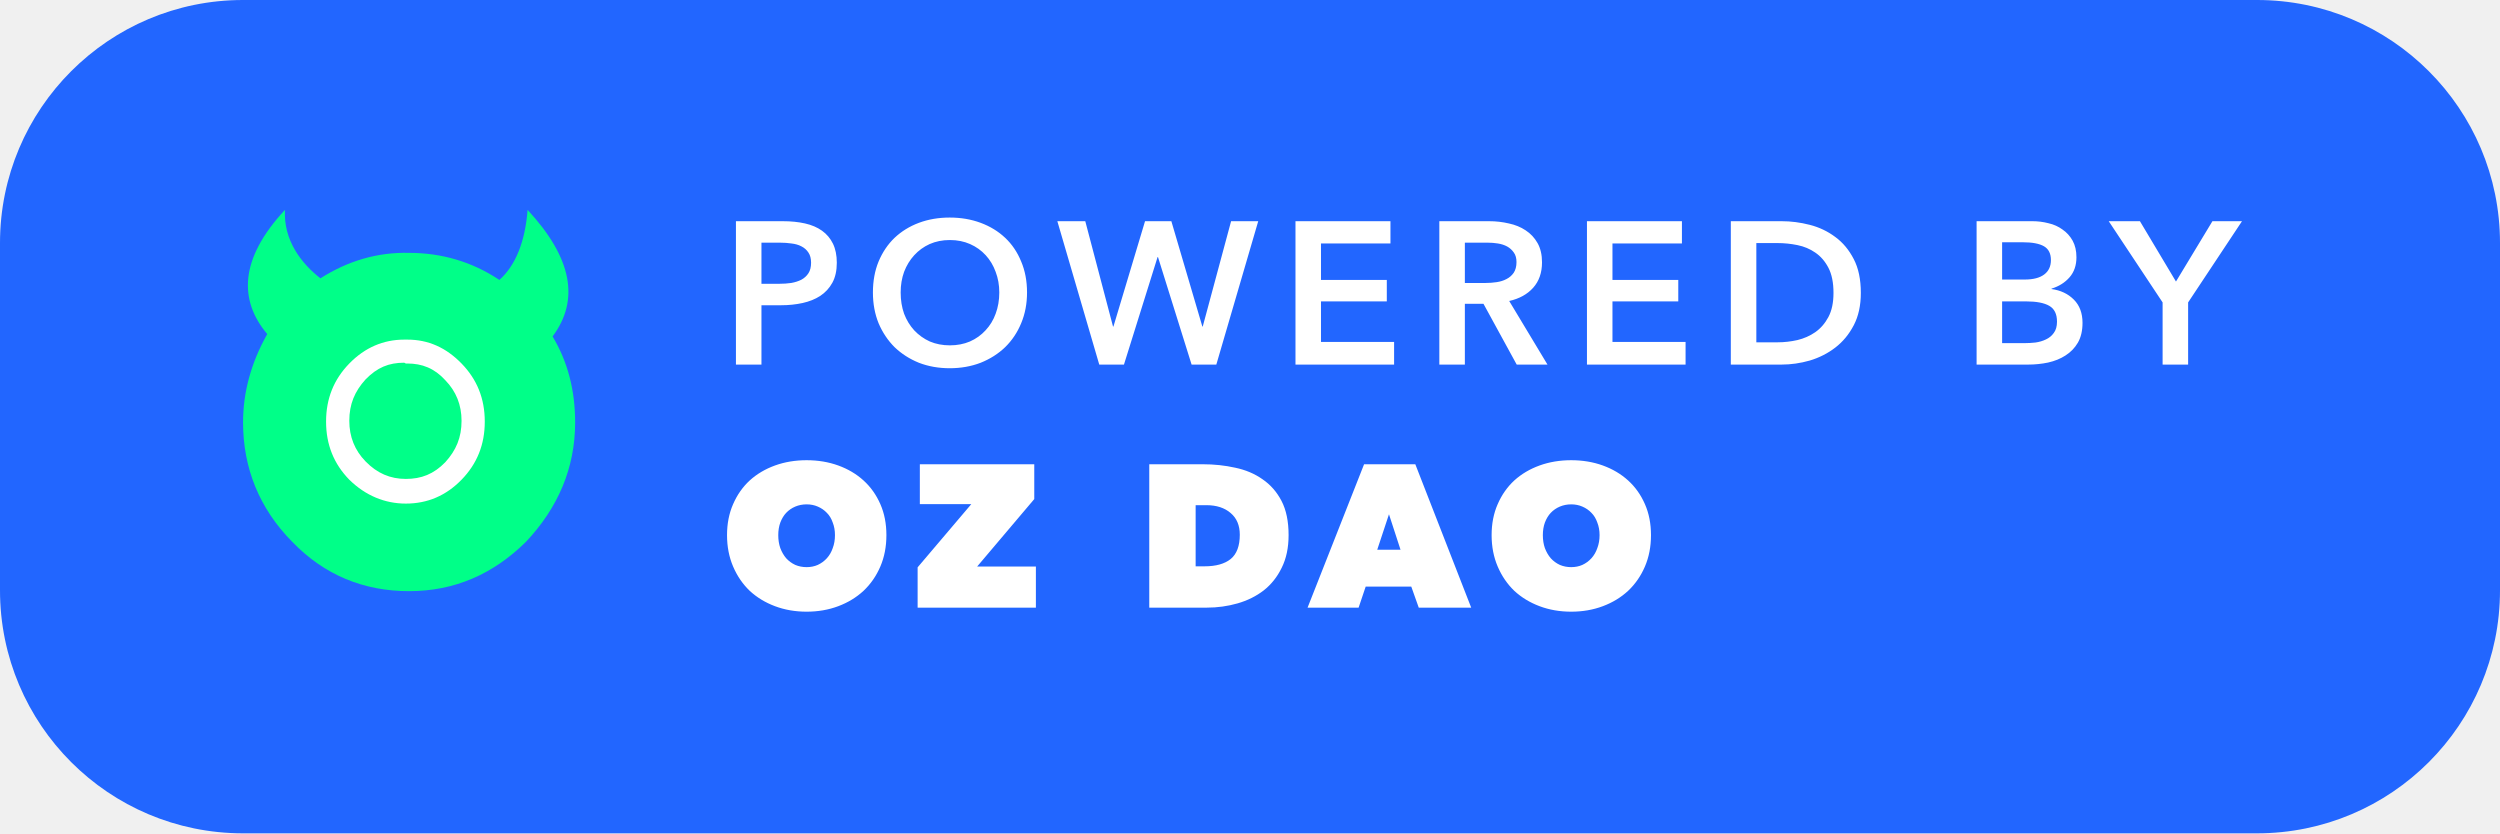
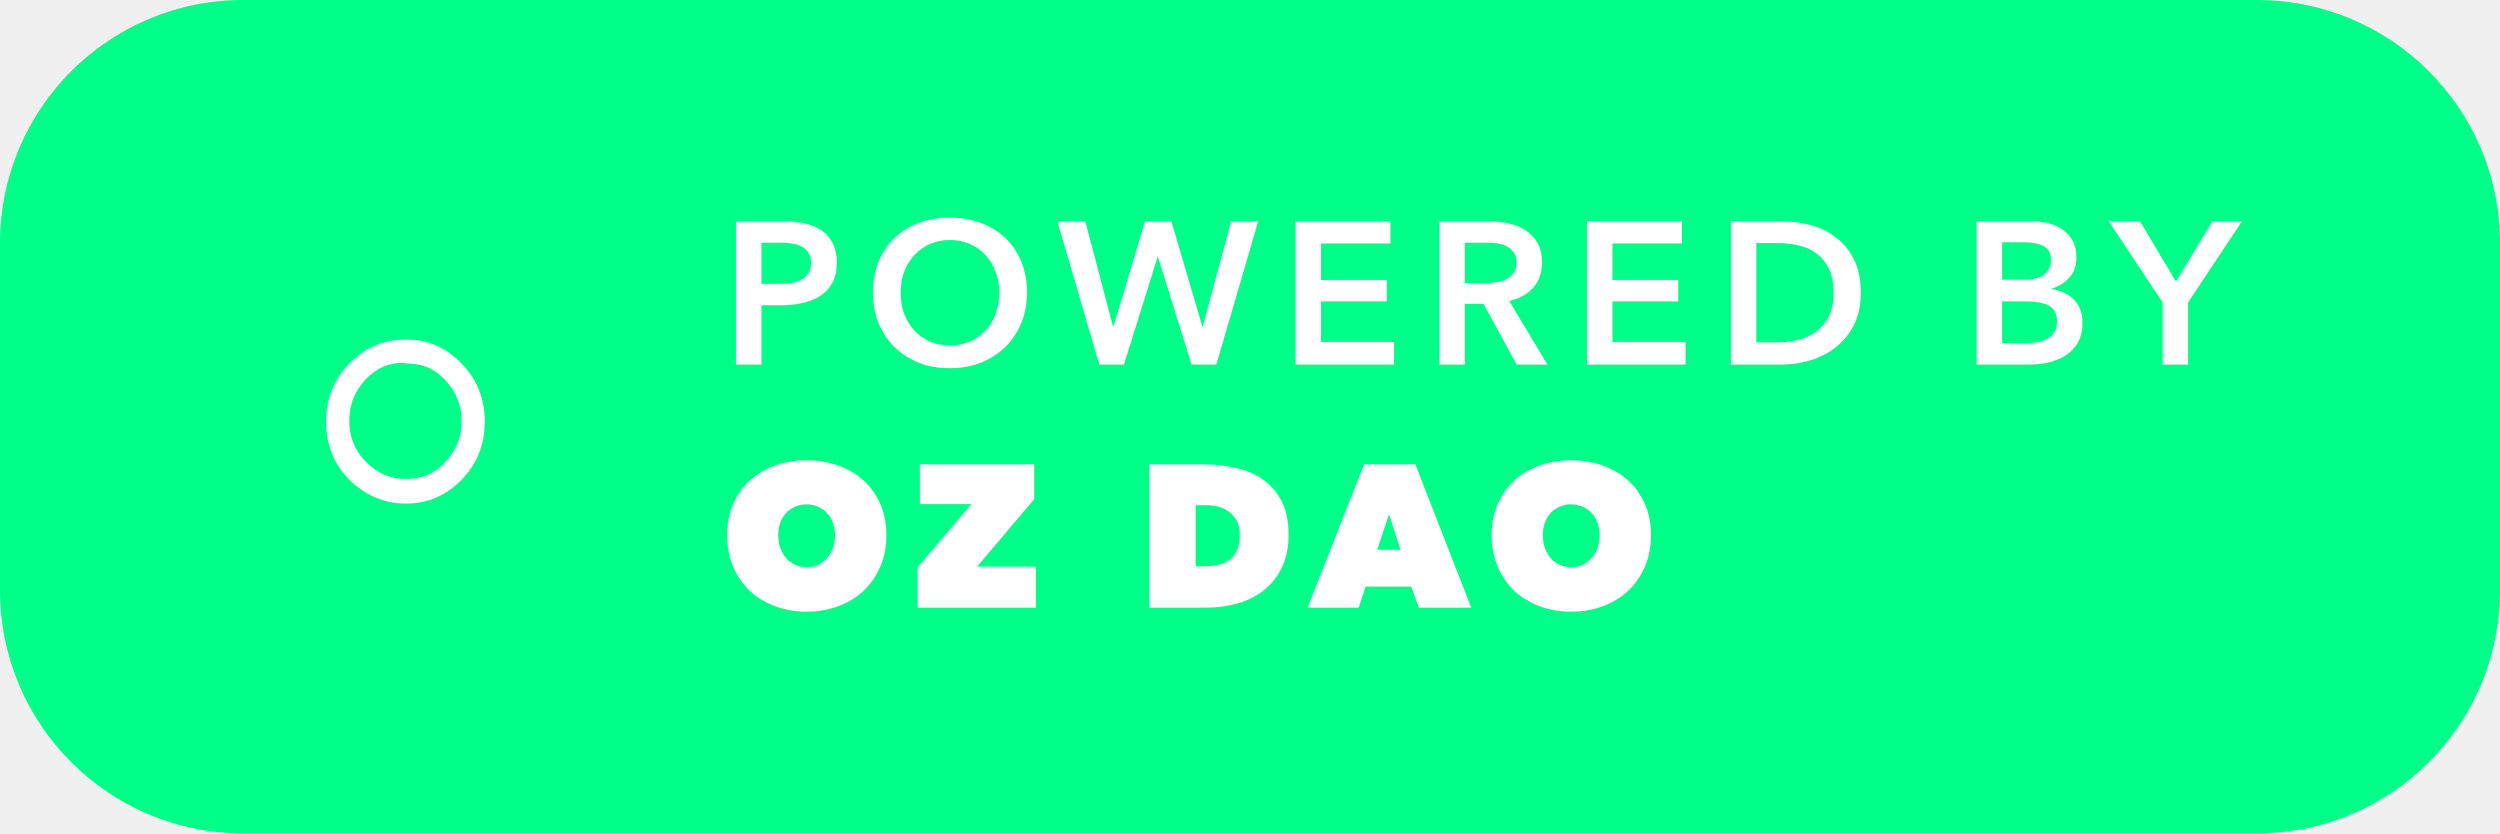
<svg xmlns="http://www.w3.org/2000/svg" width="144" height="48" viewBox="0 0 144 48" fill="none">
-   <rect width="144" height="48" rx="14" fill="#2266FF" />
+   <rect width="144" height="48" rx="14" fill="#00ff88" />
  <path d="M30.389 12.089C30.25 13.923 29.692 15.299 28.764 16.124C27.185 15.069 25.421 14.565 23.564 14.565C21.753 14.519 20.035 15.024 18.457 16.032C17.343 15.161 16.321 13.832 16.414 12.089C13.768 14.932 13.768 17.316 15.393 19.242C14.464 20.892 14 22.589 14 24.331C14 26.945 14.929 29.283 16.832 31.208C18.689 33.134 20.964 34.051 23.564 34.051C26.164 34.051 28.392 33.088 30.296 31.208C32.153 29.237 33.128 26.945 33.128 24.331C33.128 22.497 32.71 20.846 31.828 19.379C33.407 17.27 32.942 14.84 30.389 12.089Z" fill="#00FF88" />
  <path d="M23.464 20.938C24.311 20.938 25.025 21.213 25.649 21.901C26.273 22.543 26.585 23.322 26.585 24.239C26.585 25.202 26.273 25.936 25.649 26.623C24.98 27.311 24.267 27.586 23.375 27.586C22.483 27.586 21.725 27.265 21.056 26.577C20.432 25.936 20.12 25.156 20.12 24.239C20.12 23.276 20.432 22.543 21.056 21.855C21.725 21.167 22.394 20.892 23.286 20.892L23.375 20.938C23.375 20.938 23.375 20.938 23.419 20.938C23.419 20.938 23.419 20.938 23.464 20.938V20.938ZM23.464 19.562C23.419 19.562 23.419 19.562 23.375 19.562C23.33 19.562 23.33 19.562 23.286 19.562C22.082 19.562 21.012 20.021 20.12 20.938C19.228 21.855 18.782 22.955 18.782 24.285C18.782 25.615 19.228 26.715 20.12 27.632C21.056 28.549 22.171 29.007 23.375 29.007C24.623 29.007 25.693 28.549 26.585 27.632C27.477 26.715 27.923 25.615 27.923 24.285C27.923 22.955 27.477 21.855 26.585 20.938C25.693 20.021 24.668 19.562 23.464 19.562Z" fill="white" />
  <path d="M42.39 12.741H45.085C45.559 12.741 45.987 12.784 46.368 12.87C46.749 12.955 47.076 13.095 47.348 13.289C47.62 13.484 47.83 13.733 47.978 14.036C48.126 14.339 48.2 14.705 48.2 15.133C48.2 15.591 48.114 15.976 47.943 16.287C47.772 16.598 47.538 16.851 47.243 17.046C46.955 17.232 46.617 17.368 46.228 17.454C45.839 17.539 45.427 17.582 44.992 17.582H43.86V21H42.39V12.741ZM44.887 16.346C45.128 16.346 45.357 16.33 45.575 16.299C45.793 16.26 45.987 16.198 46.158 16.112C46.329 16.019 46.465 15.895 46.566 15.739C46.667 15.584 46.718 15.381 46.718 15.133C46.718 14.891 46.667 14.697 46.566 14.549C46.465 14.394 46.329 14.273 46.158 14.188C45.995 14.102 45.804 14.048 45.587 14.024C45.377 13.993 45.159 13.978 44.933 13.978H43.86V16.346H44.887ZM50.28 16.847C50.28 16.186 50.389 15.591 50.607 15.062C50.832 14.526 51.139 14.071 51.528 13.698C51.925 13.324 52.391 13.037 52.928 12.835C53.472 12.632 54.063 12.531 54.701 12.531C55.346 12.531 55.941 12.632 56.486 12.835C57.03 13.037 57.501 13.324 57.897 13.698C58.294 14.071 58.601 14.526 58.819 15.062C59.044 15.591 59.157 16.186 59.157 16.847C59.157 17.493 59.044 18.084 58.819 18.62C58.601 19.149 58.294 19.608 57.897 19.997C57.501 20.378 57.03 20.677 56.486 20.895C55.941 21.105 55.346 21.21 54.701 21.21C54.063 21.21 53.472 21.105 52.928 20.895C52.391 20.677 51.925 20.378 51.528 19.997C51.139 19.608 50.832 19.149 50.607 18.62C50.389 18.084 50.28 17.493 50.28 16.847ZM51.878 16.847C51.878 17.291 51.944 17.699 52.076 18.072C52.216 18.438 52.411 18.756 52.66 19.029C52.916 19.301 53.216 19.515 53.558 19.67C53.908 19.818 54.293 19.892 54.713 19.892C55.133 19.892 55.518 19.818 55.867 19.67C56.218 19.515 56.517 19.301 56.766 19.029C57.022 18.756 57.217 18.438 57.349 18.072C57.489 17.699 57.559 17.291 57.559 16.847C57.559 16.419 57.489 16.023 57.349 15.657C57.217 15.292 57.026 14.973 56.777 14.701C56.529 14.429 56.229 14.215 55.879 14.059C55.529 13.904 55.14 13.826 54.713 13.826C54.285 13.826 53.896 13.904 53.546 14.059C53.204 14.215 52.908 14.429 52.66 14.701C52.411 14.973 52.216 15.292 52.076 15.657C51.944 16.023 51.878 16.419 51.878 16.847ZM60.903 12.741H62.512L64.11 18.807H64.134L65.954 12.741H67.47L69.255 18.807H69.278L70.911 12.741H72.474L70.06 21H68.636L66.7 14.806H66.677L64.74 21H63.317L60.903 12.741ZM74.62 12.741H80.09V14.024H76.089V16.124H79.88V17.36H76.089V19.694H80.3V21H74.62V12.741ZM82.906 12.741H85.775C86.164 12.741 86.541 12.784 86.907 12.87C87.272 12.947 87.595 13.079 87.875 13.266C88.163 13.453 88.392 13.698 88.563 14.001C88.734 14.304 88.82 14.674 88.82 15.109C88.82 15.708 88.649 16.198 88.307 16.579C87.972 16.952 87.513 17.205 86.93 17.337L89.135 21H87.362L85.449 17.5H84.376V21H82.906V12.741ZM85.577 16.299C85.787 16.299 85.997 16.283 86.207 16.252C86.417 16.221 86.604 16.163 86.767 16.077C86.938 15.992 87.078 15.871 87.187 15.716C87.296 15.552 87.35 15.346 87.35 15.098C87.35 14.872 87.3 14.689 87.198 14.549C87.097 14.402 86.969 14.285 86.814 14.199C86.658 14.114 86.479 14.055 86.277 14.024C86.083 13.993 85.892 13.978 85.705 13.978H84.376V16.299H85.577ZM91.409 12.741H96.879V14.024H92.878V16.124H96.669V17.36H92.878V19.694H97.089V21H91.409V12.741ZM99.695 12.741H102.623C103.159 12.741 103.7 12.811 104.244 12.951C104.789 13.091 105.278 13.324 105.714 13.651C106.149 13.97 106.503 14.394 106.775 14.922C107.048 15.444 107.184 16.093 107.184 16.871C107.184 17.594 107.048 18.216 106.775 18.737C106.503 19.258 106.149 19.686 105.714 20.02C105.278 20.355 104.789 20.603 104.244 20.767C103.7 20.922 103.159 21 102.623 21H99.695V12.741ZM102.389 19.717C102.77 19.717 103.152 19.674 103.533 19.588C103.914 19.495 104.256 19.344 104.559 19.134C104.87 18.916 105.123 18.624 105.317 18.259C105.512 17.893 105.609 17.43 105.609 16.871C105.609 16.28 105.512 15.797 105.317 15.424C105.123 15.051 104.87 14.759 104.559 14.549C104.256 14.339 103.914 14.195 103.533 14.118C103.152 14.04 102.77 14.001 102.389 14.001H101.165V19.717H102.389ZM113.852 12.741H117.072C117.383 12.741 117.69 12.78 117.993 12.858C118.297 12.928 118.565 13.048 118.798 13.219C119.039 13.383 119.234 13.597 119.382 13.861C119.529 14.125 119.603 14.444 119.603 14.818C119.603 15.284 119.471 15.669 119.207 15.972C118.942 16.276 118.596 16.493 118.168 16.626V16.649C118.689 16.719 119.117 16.921 119.452 17.256C119.786 17.59 119.953 18.037 119.953 18.597C119.953 19.048 119.864 19.429 119.685 19.74C119.506 20.044 119.269 20.288 118.973 20.475C118.686 20.662 118.351 20.798 117.97 20.883C117.597 20.961 117.216 21 116.827 21H113.852V12.741ZM115.322 16.101H116.629C117.119 16.101 117.492 16.003 117.748 15.809C118.005 15.615 118.133 15.339 118.133 14.981C118.133 14.608 118.001 14.343 117.737 14.188C117.472 14.032 117.06 13.954 116.5 13.954H115.322V16.101ZM115.322 19.764H116.64C116.827 19.764 117.029 19.752 117.247 19.729C117.465 19.697 117.663 19.639 117.842 19.553C118.028 19.468 118.18 19.344 118.297 19.18C118.421 19.017 118.483 18.799 118.483 18.527C118.483 18.091 118.336 17.788 118.04 17.617C117.745 17.446 117.297 17.36 116.699 17.36H115.322V19.764ZM124.566 17.419L121.463 12.741H123.26L125.336 16.217L127.436 12.741H129.139L126.036 17.419V21H124.566V17.419ZM41.877 30.824C41.877 30.163 41.994 29.568 42.227 29.039C42.46 28.503 42.779 28.048 43.184 27.674C43.596 27.301 44.082 27.013 44.642 26.811C45.202 26.609 45.808 26.508 46.461 26.508C47.115 26.508 47.721 26.609 48.281 26.811C48.841 27.013 49.327 27.301 49.739 27.674C50.151 28.048 50.474 28.503 50.708 29.039C50.941 29.568 51.057 30.163 51.057 30.824C51.057 31.485 50.941 32.088 50.708 32.632C50.474 33.176 50.151 33.643 49.739 34.032C49.327 34.413 48.841 34.708 48.281 34.918C47.721 35.128 47.115 35.233 46.461 35.233C45.808 35.233 45.202 35.128 44.642 34.918C44.082 34.708 43.596 34.413 43.184 34.032C42.779 33.643 42.46 33.176 42.227 32.632C41.994 32.088 41.877 31.485 41.877 30.824ZM44.828 30.824C44.828 31.096 44.867 31.345 44.945 31.57C45.031 31.796 45.143 31.99 45.283 32.154C45.431 32.317 45.606 32.445 45.808 32.539C46.01 32.624 46.228 32.667 46.461 32.667C46.695 32.667 46.909 32.624 47.103 32.539C47.305 32.445 47.48 32.317 47.628 32.154C47.776 31.99 47.889 31.796 47.966 31.57C48.052 31.345 48.094 31.096 48.094 30.824C48.094 30.559 48.052 30.318 47.966 30.101C47.889 29.875 47.776 29.689 47.628 29.541C47.48 29.385 47.305 29.265 47.103 29.179C46.909 29.094 46.695 29.051 46.461 29.051C46.228 29.051 46.01 29.094 45.808 29.179C45.606 29.265 45.431 29.385 45.283 29.541C45.143 29.689 45.031 29.875 44.945 30.101C44.867 30.318 44.828 30.559 44.828 30.824ZM52.855 32.679L55.946 29.039H52.983V26.741H59.574V28.747L56.284 32.632H59.667V35H52.855V32.679ZM66.198 35V26.741H69.277C69.931 26.741 70.553 26.807 71.144 26.939C71.743 27.064 72.267 27.285 72.719 27.604C73.177 27.915 73.543 28.331 73.815 28.852C74.087 29.374 74.223 30.031 74.223 30.824C74.223 31.547 74.091 32.173 73.827 32.702C73.57 33.231 73.224 33.666 72.789 34.008C72.353 34.343 71.852 34.592 71.284 34.755C70.716 34.918 70.125 35 69.511 35H66.198ZM68.869 29.098V32.62H69.382C70.036 32.62 70.537 32.48 70.887 32.2C71.237 31.913 71.412 31.446 71.412 30.801C71.412 30.264 71.237 29.848 70.887 29.552C70.537 29.249 70.071 29.098 69.487 29.098H68.869ZM78.571 26.741H81.522L84.741 35H81.72L81.289 33.787H78.664L78.256 35H75.316L78.571 26.741ZM80.005 29.622L79.329 31.664H80.67L80.005 29.622ZM85.917 30.824C85.917 30.163 86.034 29.568 86.267 29.039C86.5 28.503 86.819 28.048 87.224 27.674C87.636 27.301 88.122 27.013 88.682 26.811C89.242 26.609 89.848 26.508 90.501 26.508C91.155 26.508 91.761 26.609 92.321 26.811C92.881 27.013 93.367 27.301 93.779 27.674C94.192 28.048 94.514 28.503 94.748 29.039C94.981 29.568 95.097 30.163 95.097 30.824C95.097 31.485 94.981 32.088 94.748 32.632C94.514 33.176 94.192 33.643 93.779 34.032C93.367 34.413 92.881 34.708 92.321 34.918C91.761 35.128 91.155 35.233 90.501 35.233C89.848 35.233 89.242 35.128 88.682 34.918C88.122 34.708 87.636 34.413 87.224 34.032C86.819 33.643 86.5 33.176 86.267 32.632C86.034 32.088 85.917 31.485 85.917 30.824ZM88.868 30.824C88.868 31.096 88.907 31.345 88.985 31.57C89.071 31.796 89.183 31.99 89.323 32.154C89.471 32.317 89.646 32.445 89.848 32.539C90.05 32.624 90.268 32.667 90.501 32.667C90.735 32.667 90.949 32.624 91.143 32.539C91.345 32.445 91.52 32.317 91.668 32.154C91.816 31.99 91.928 31.796 92.006 31.57C92.092 31.345 92.135 31.096 92.135 30.824C92.135 30.559 92.092 30.318 92.006 30.101C91.928 29.875 91.816 29.689 91.668 29.541C91.52 29.385 91.345 29.265 91.143 29.179C90.949 29.094 90.735 29.051 90.501 29.051C90.268 29.051 90.05 29.094 89.848 29.179C89.646 29.265 89.471 29.385 89.323 29.541C89.183 29.689 89.071 29.875 88.985 30.101C88.907 30.318 88.868 30.559 88.868 30.824Z" fill="white" />
</svg>
